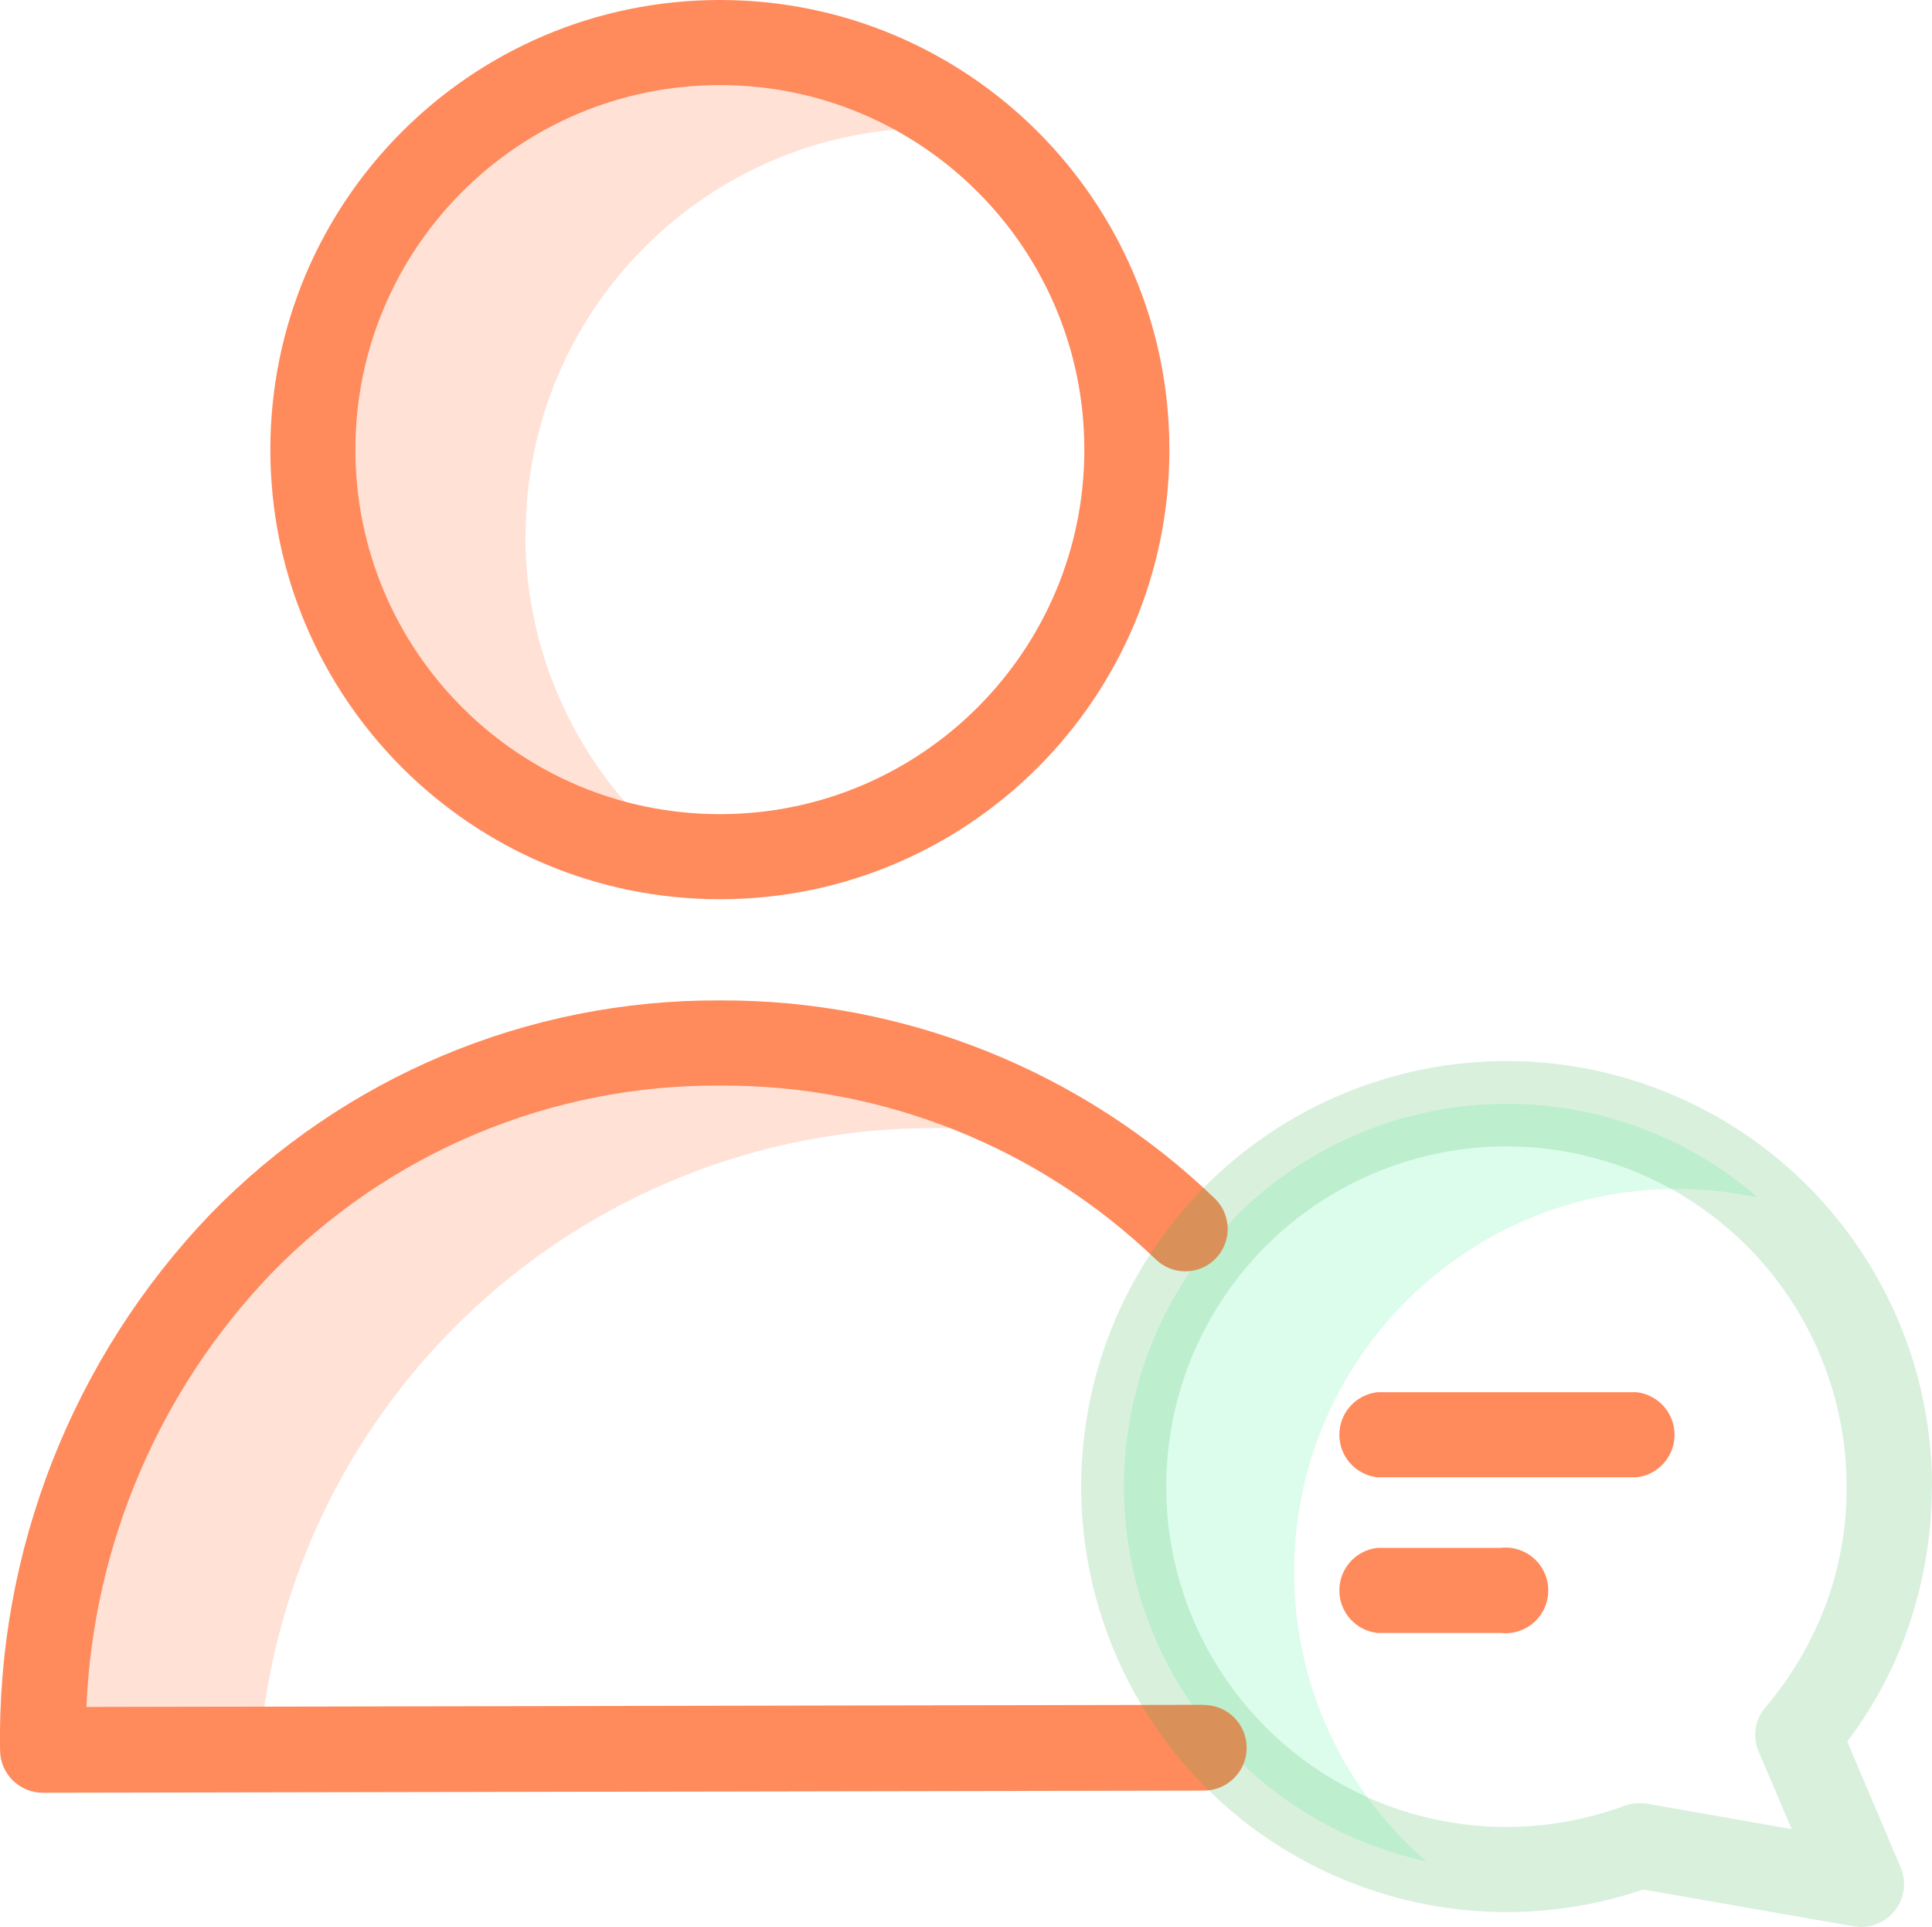
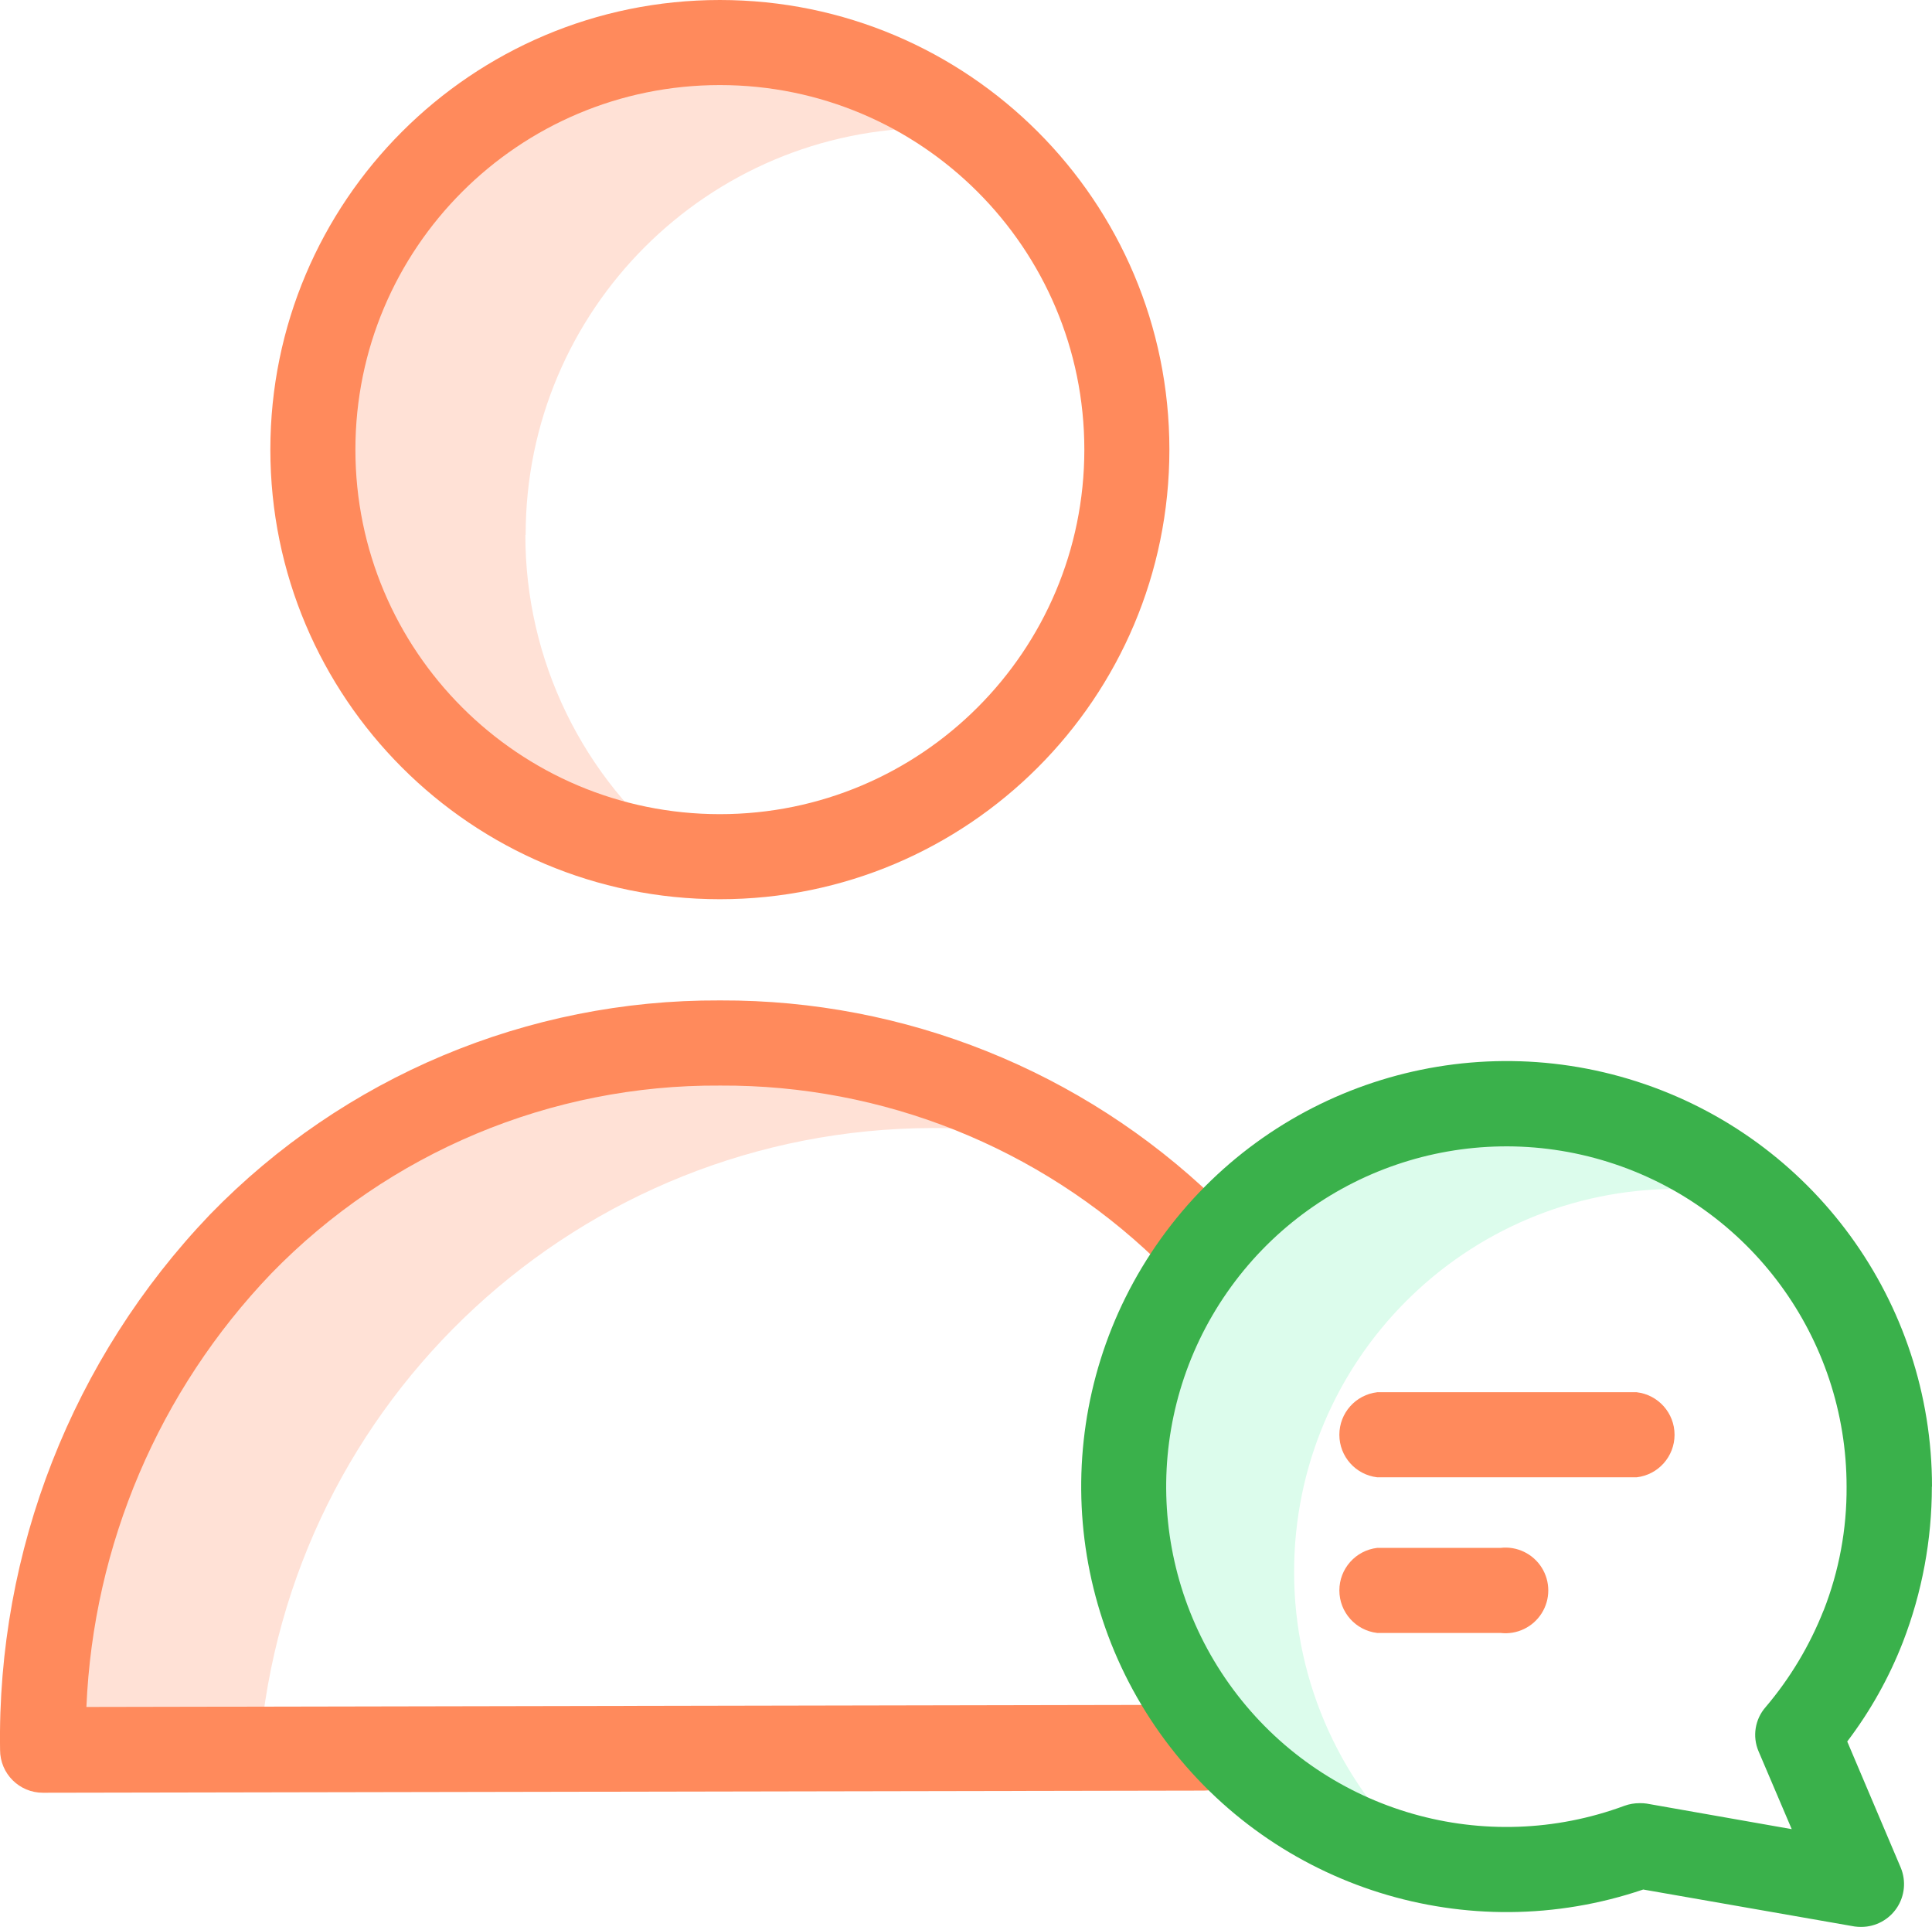
<svg xmlns="http://www.w3.org/2000/svg" width="27.077" height="27" viewBox="0 0 27.077 27">
  <g id="user" transform="translate(0.001 -0.149)">
    <path id="Path_115" data-name="Path 115" d="M266.681,266.195a5.365,5.365,0,0,1,5.364-5.364,5.461,5.461,0,0,1,1.132.119,5.366,5.366,0,1,0-4.649,9.3A5.357,5.357,0,0,1,266.681,266.195Zm0,0" transform="translate(-248.545 -244.023)" fill="#dcfcec" />
    <path id="Path_116" data-name="Path 116" d="M76.575,17.04a5.7,5.7,0,0,1,5.7-5.7c.185,0,.364.012.542.024a5.705,5.705,0,1,0-4.065,10.168,5.7,5.7,0,0,1-2.181-4.488Zm0,0" transform="translate(-69.209 -9.399)" fill="#ffe1d6" />
    <path id="Path_117" data-name="Path 117" d="M22.468,246.542a9.618,9.618,0,0,1,2,.209,9.4,9.4,0,0,0-4.983-1.4A9.553,9.553,0,0,0,10,255.256l3.04-.006a9.486,9.486,0,0,1,9.429-8.708Zm0,0" transform="translate(-9.404 -230.587)" fill="#ffe1d6" />
    <g id="Group_125" data-name="Group 125" transform="translate(-0.001 0.149)">
      <path id="Path_118" data-name="Path 118" d="M69.9,12.749a6.3,6.3,0,1,0-6.3-6.3A6.3,6.3,0,0,0,69.9,12.749Zm0-11.408a5.108,5.108,0,1,1-5.108,5.108A5.108,5.108,0,0,1,69.9,1.341Zm0,0" transform="translate(-59.811 -0.149)" fill="#ff8a5c" />
      <path id="Path_119" data-name="Path 119" d="M16.867,245.22l-15.657.03A9.35,9.35,0,0,1,3.8,239.177a8.692,8.692,0,0,1,6.288-2.634H10.1a8.746,8.746,0,0,1,6.1,2.438.594.594,0,0,0,.822-.858A9.942,9.942,0,0,0,10.1,235.35h-.018a9.891,9.891,0,0,0-7.14,3A10.611,10.611,0,0,0,0,245.852a.6.6,0,0,0,.6.6l16.271-.03a.6.6,0,0,0,0-1.2Zm0,0" transform="translate(0.001 -221.332)" fill="#ff8a5c" />
      <path id="Path_120" data-name="Path 120" d="M318.033,327.449H314.4a.6.6,0,0,0,0,1.192h3.636a.6.6,0,0,0,0-1.192Zm0,0" transform="translate(-295.098 -307.941)" fill="#ff8a5c" />
      <path id="Path_121" data-name="Path 121" d="M316.125,364.051H314.4a.6.6,0,0,0,0,1.192h1.728a.6.6,0,1,0,0-1.192Zm0,0" transform="translate(-295.098 -342.362)" fill="#ff8a5c" />
    </g>
-     <path id="Path_122" data-name="Path 122" d="M266.168,255.551a5.962,5.962,0,1,0-4.047,5.645l2.962.518a.606.606,0,0,0,.1.006.6.6,0,0,0,.548-.828l-.751-1.77a5.752,5.752,0,0,0,.781-1.395,6.039,6.039,0,0,0,.405-2.176Zm-1.52,1.735a4.832,4.832,0,0,1-.811,1.353.589.589,0,0,0-.1.62l.465,1.091-2.033-.358a.589.589,0,0,0-.1-.006.617.617,0,0,0-.209.036,4.768,4.768,0,1,1,3.111-4.47A4.669,4.669,0,0,1,264.649,257.286Zm0,0" transform="translate(-239.092 -234.571)" fill="#3AB14B30" />
+     <path id="Path_122" data-name="Path 122" d="M266.168,255.551a5.962,5.962,0,1,0-4.047,5.645l2.962.518a.606.606,0,0,0,.1.006.6.6,0,0,0,.548-.828l-.751-1.77a5.752,5.752,0,0,0,.781-1.395,6.039,6.039,0,0,0,.405-2.176Zm-1.52,1.735a4.832,4.832,0,0,1-.811,1.353.589.589,0,0,0-.1.62l.465,1.091-2.033-.358a.589.589,0,0,0-.1-.006.617.617,0,0,0-.209.036,4.768,4.768,0,1,1,3.111-4.47A4.669,4.669,0,0,1,264.649,257.286Zm0,0" transform="translate(-239.092 -234.571)" fill="#3AB14B" />
  </g>
</svg>
